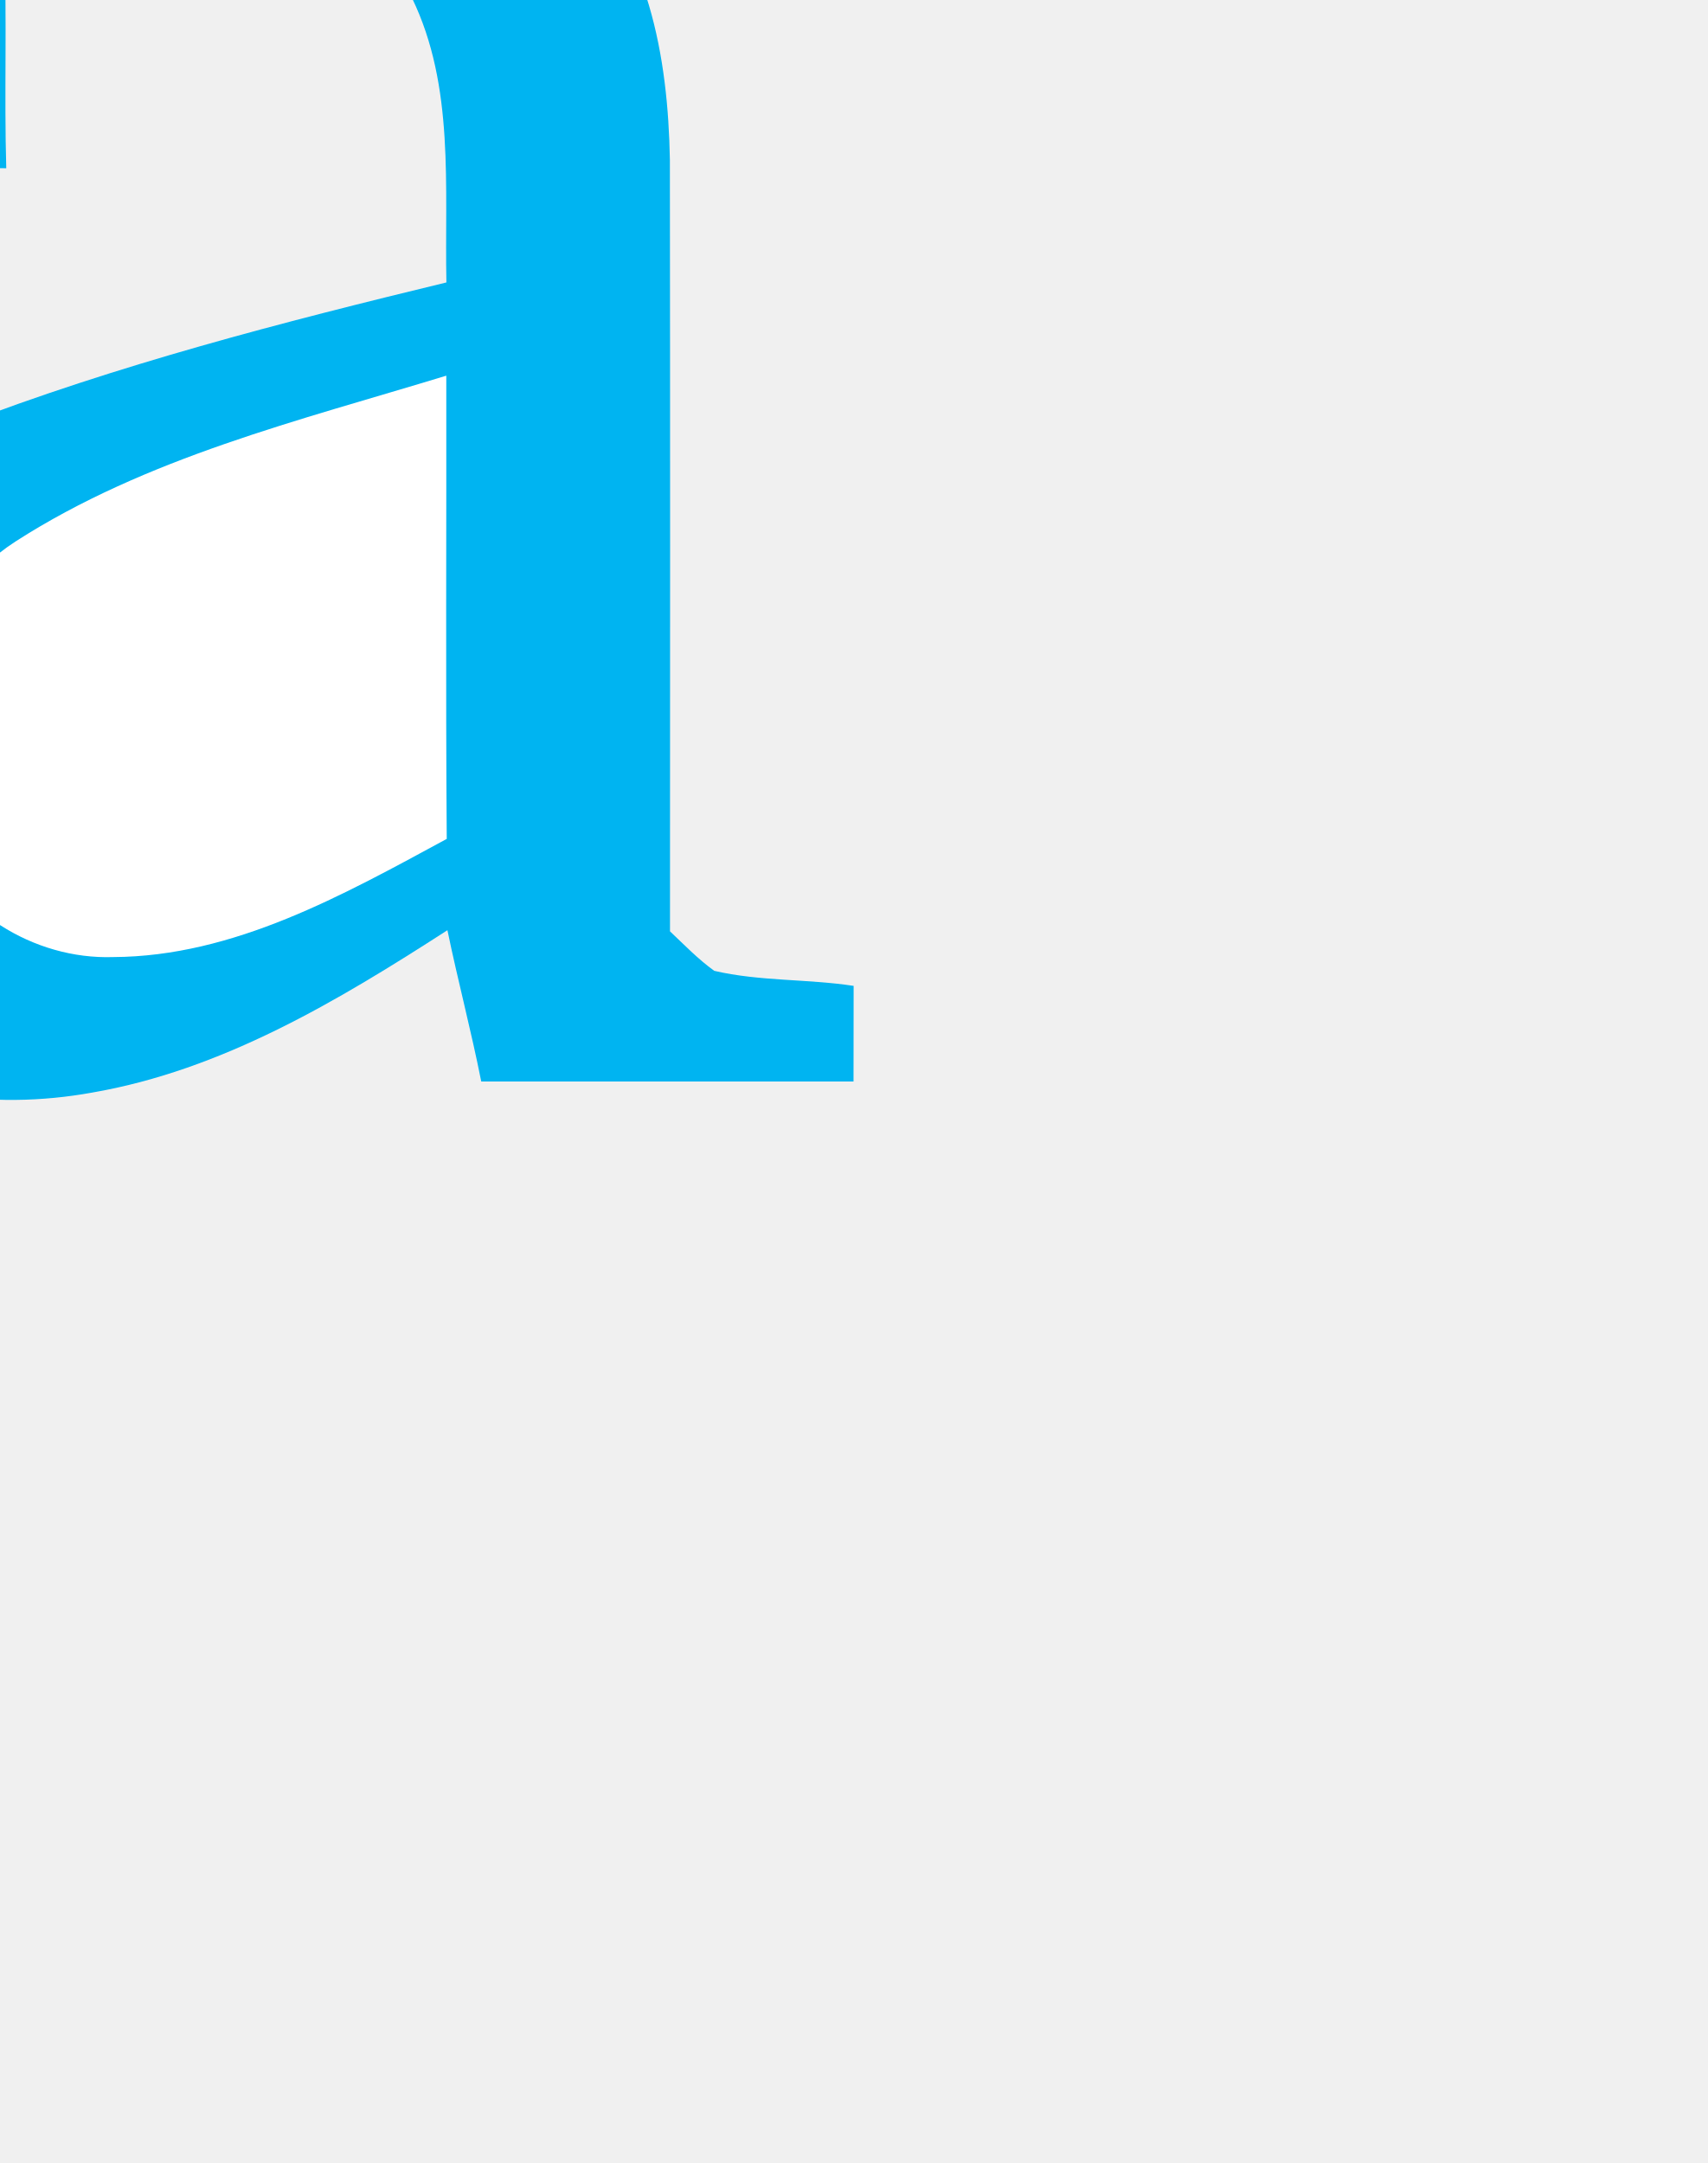
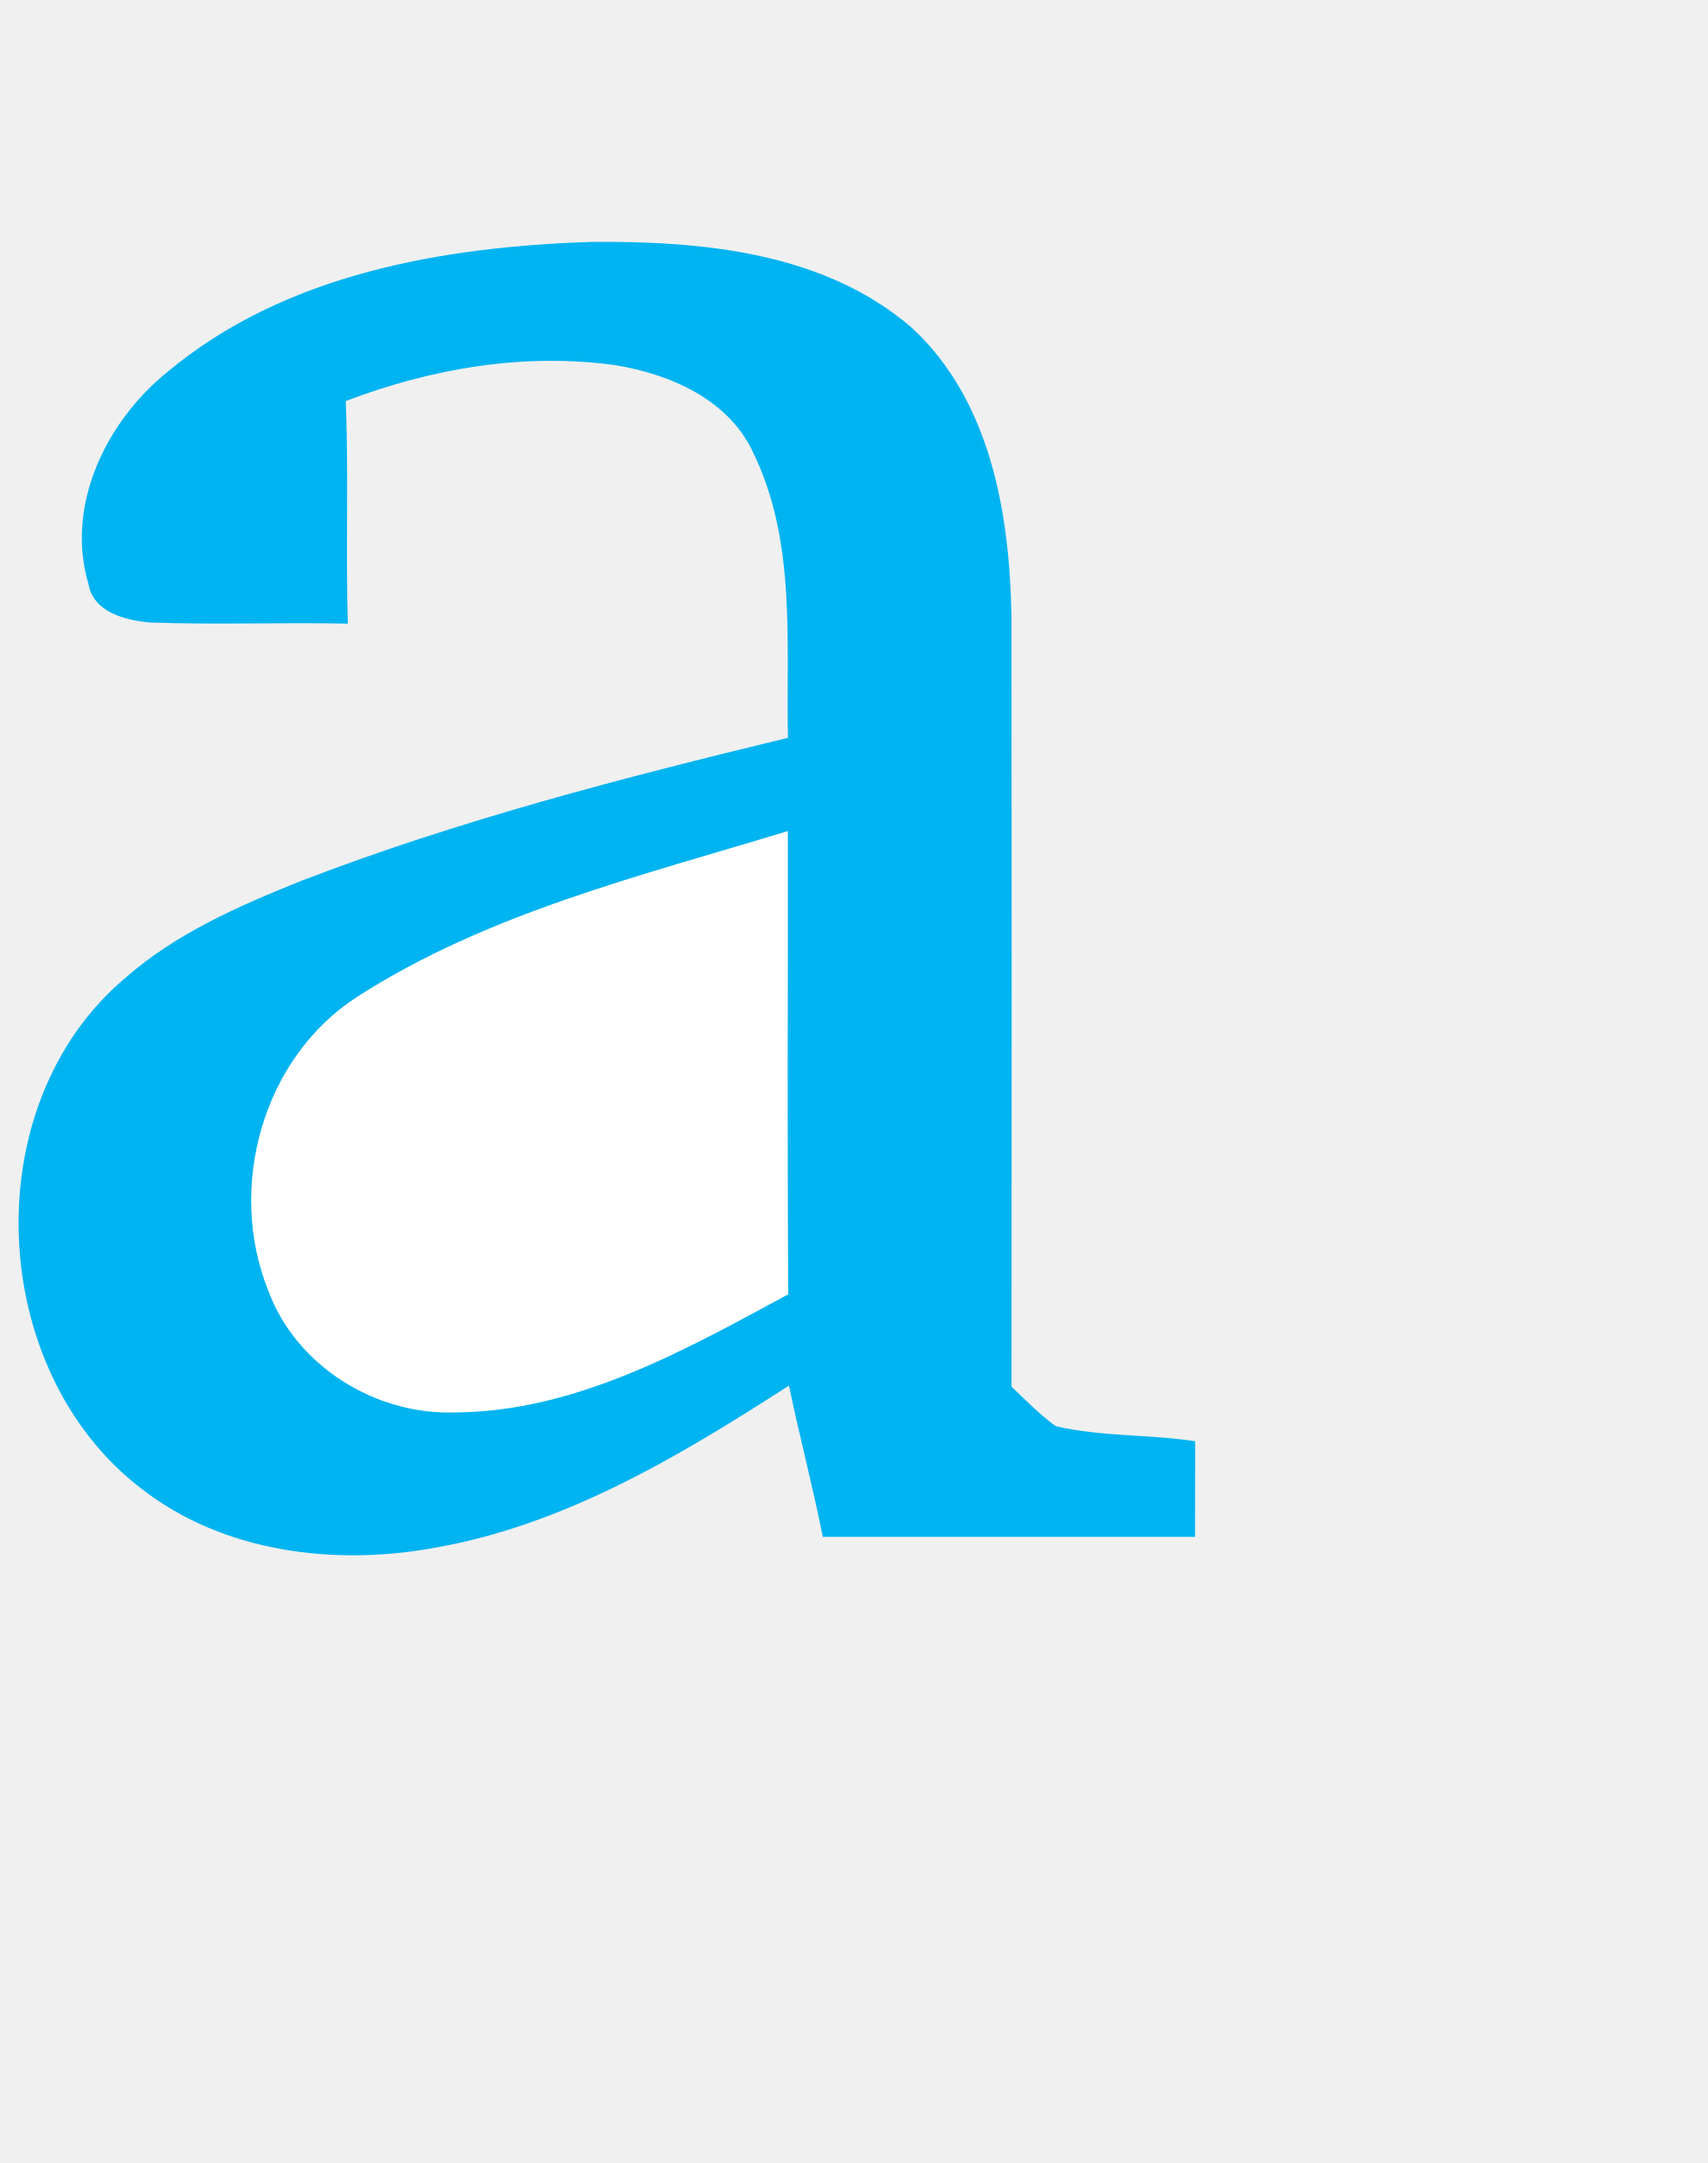
- <svg xmlns="http://www.w3.org/2000/svg" height="200pt" viewBox="80 90 150 190" version="1.1">
+ <svg xmlns="http://www.w3.org/2000/svg" height="200pt" viewBox="50 50 150 190" version="1.1">
  <path fill="#00b4f1" d=" M 64.66 82.71 C 74.97 74.06 88.90 71.67 101.96 71.25 C 111.70 71.16 122.43 72.16 130.10 78.80 C 136.99 85.17 138.68 95.06 138.84 104.03 C 138.87 126.62 138.86 149.22 138.85 171.81 C 140.11 173.00 141.32 174.26 142.74 175.28 C 146.74 176.21 150.92 175.98 154.98 176.60 C 154.97 179.40 154.97 182.20 154.97 185.00 C 144.07 185.00 133.17 185.00 122.27 185.00 C 121.39 180.55 120.22 176.16 119.30 171.71 C 109.67 177.92 99.52 184.01 88.06 185.98 C 79.30 187.56 69.56 186.35 62.40 180.75 C 48.83 170.35 47.79 147.08 60.96 135.94 C 65.43 132.00 70.95 129.59 76.42 127.39 C 90.31 122.04 104.76 118.31 119.21 114.81 C 119.04 106.44 119.96 97.58 116.18 89.81 C 114.05 85.11 108.88 82.87 104.06 82.08 C 96.04 80.96 87.89 82.36 80.37 85.23 C 80.63 91.74 80.36 98.26 80.55 104.78 C 74.75 104.66 68.94 104.89 63.14 104.68 C 61.02 104.48 58.23 103.80 57.78 101.34 C 55.72 94.43 59.29 87.07 64.66 82.71 Z" />
  <path fill="#fff" d=" M 81.37 137.56 C 92.84 130.19 106.30 126.94 119.20 123.00 C 119.22 136.56 119.14 150.13 119.24 163.69 C 110.15 168.61 100.55 174.02 89.94 174.07 C 82.96 174.30 75.99 169.98 73.56 163.36 C 69.92 154.29 73.06 142.93 81.37 137.56 Z" />
</svg>
